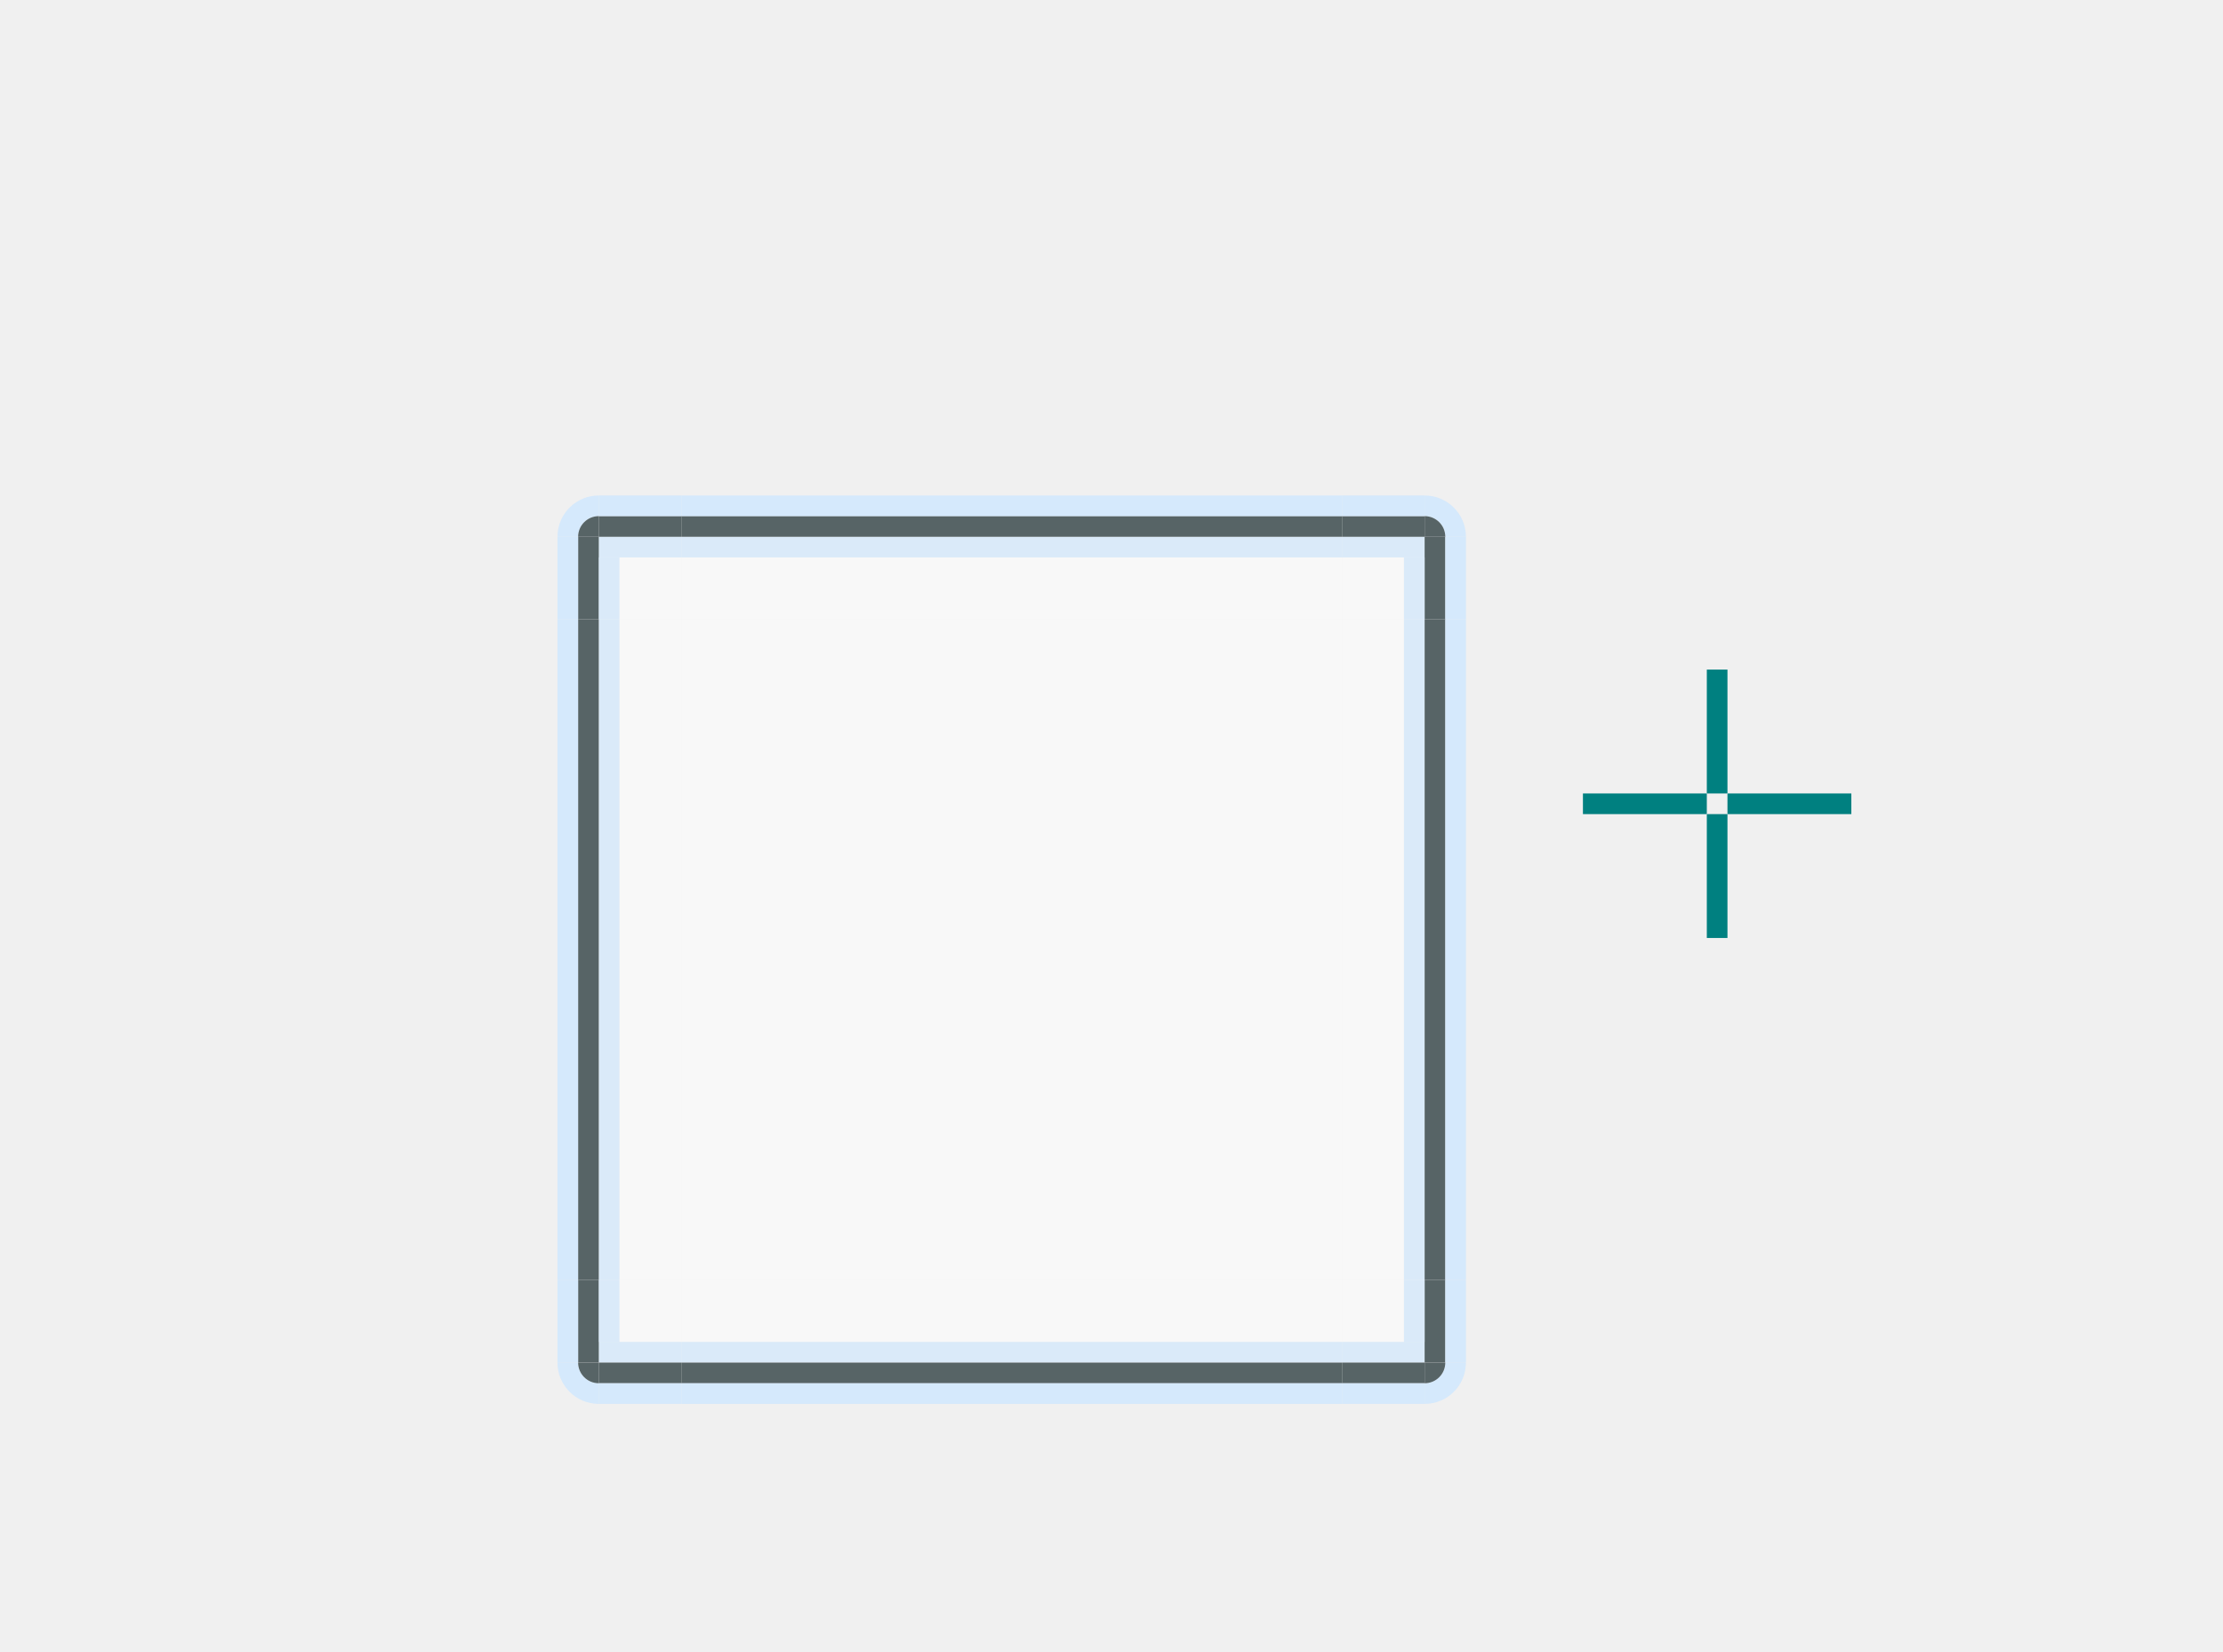
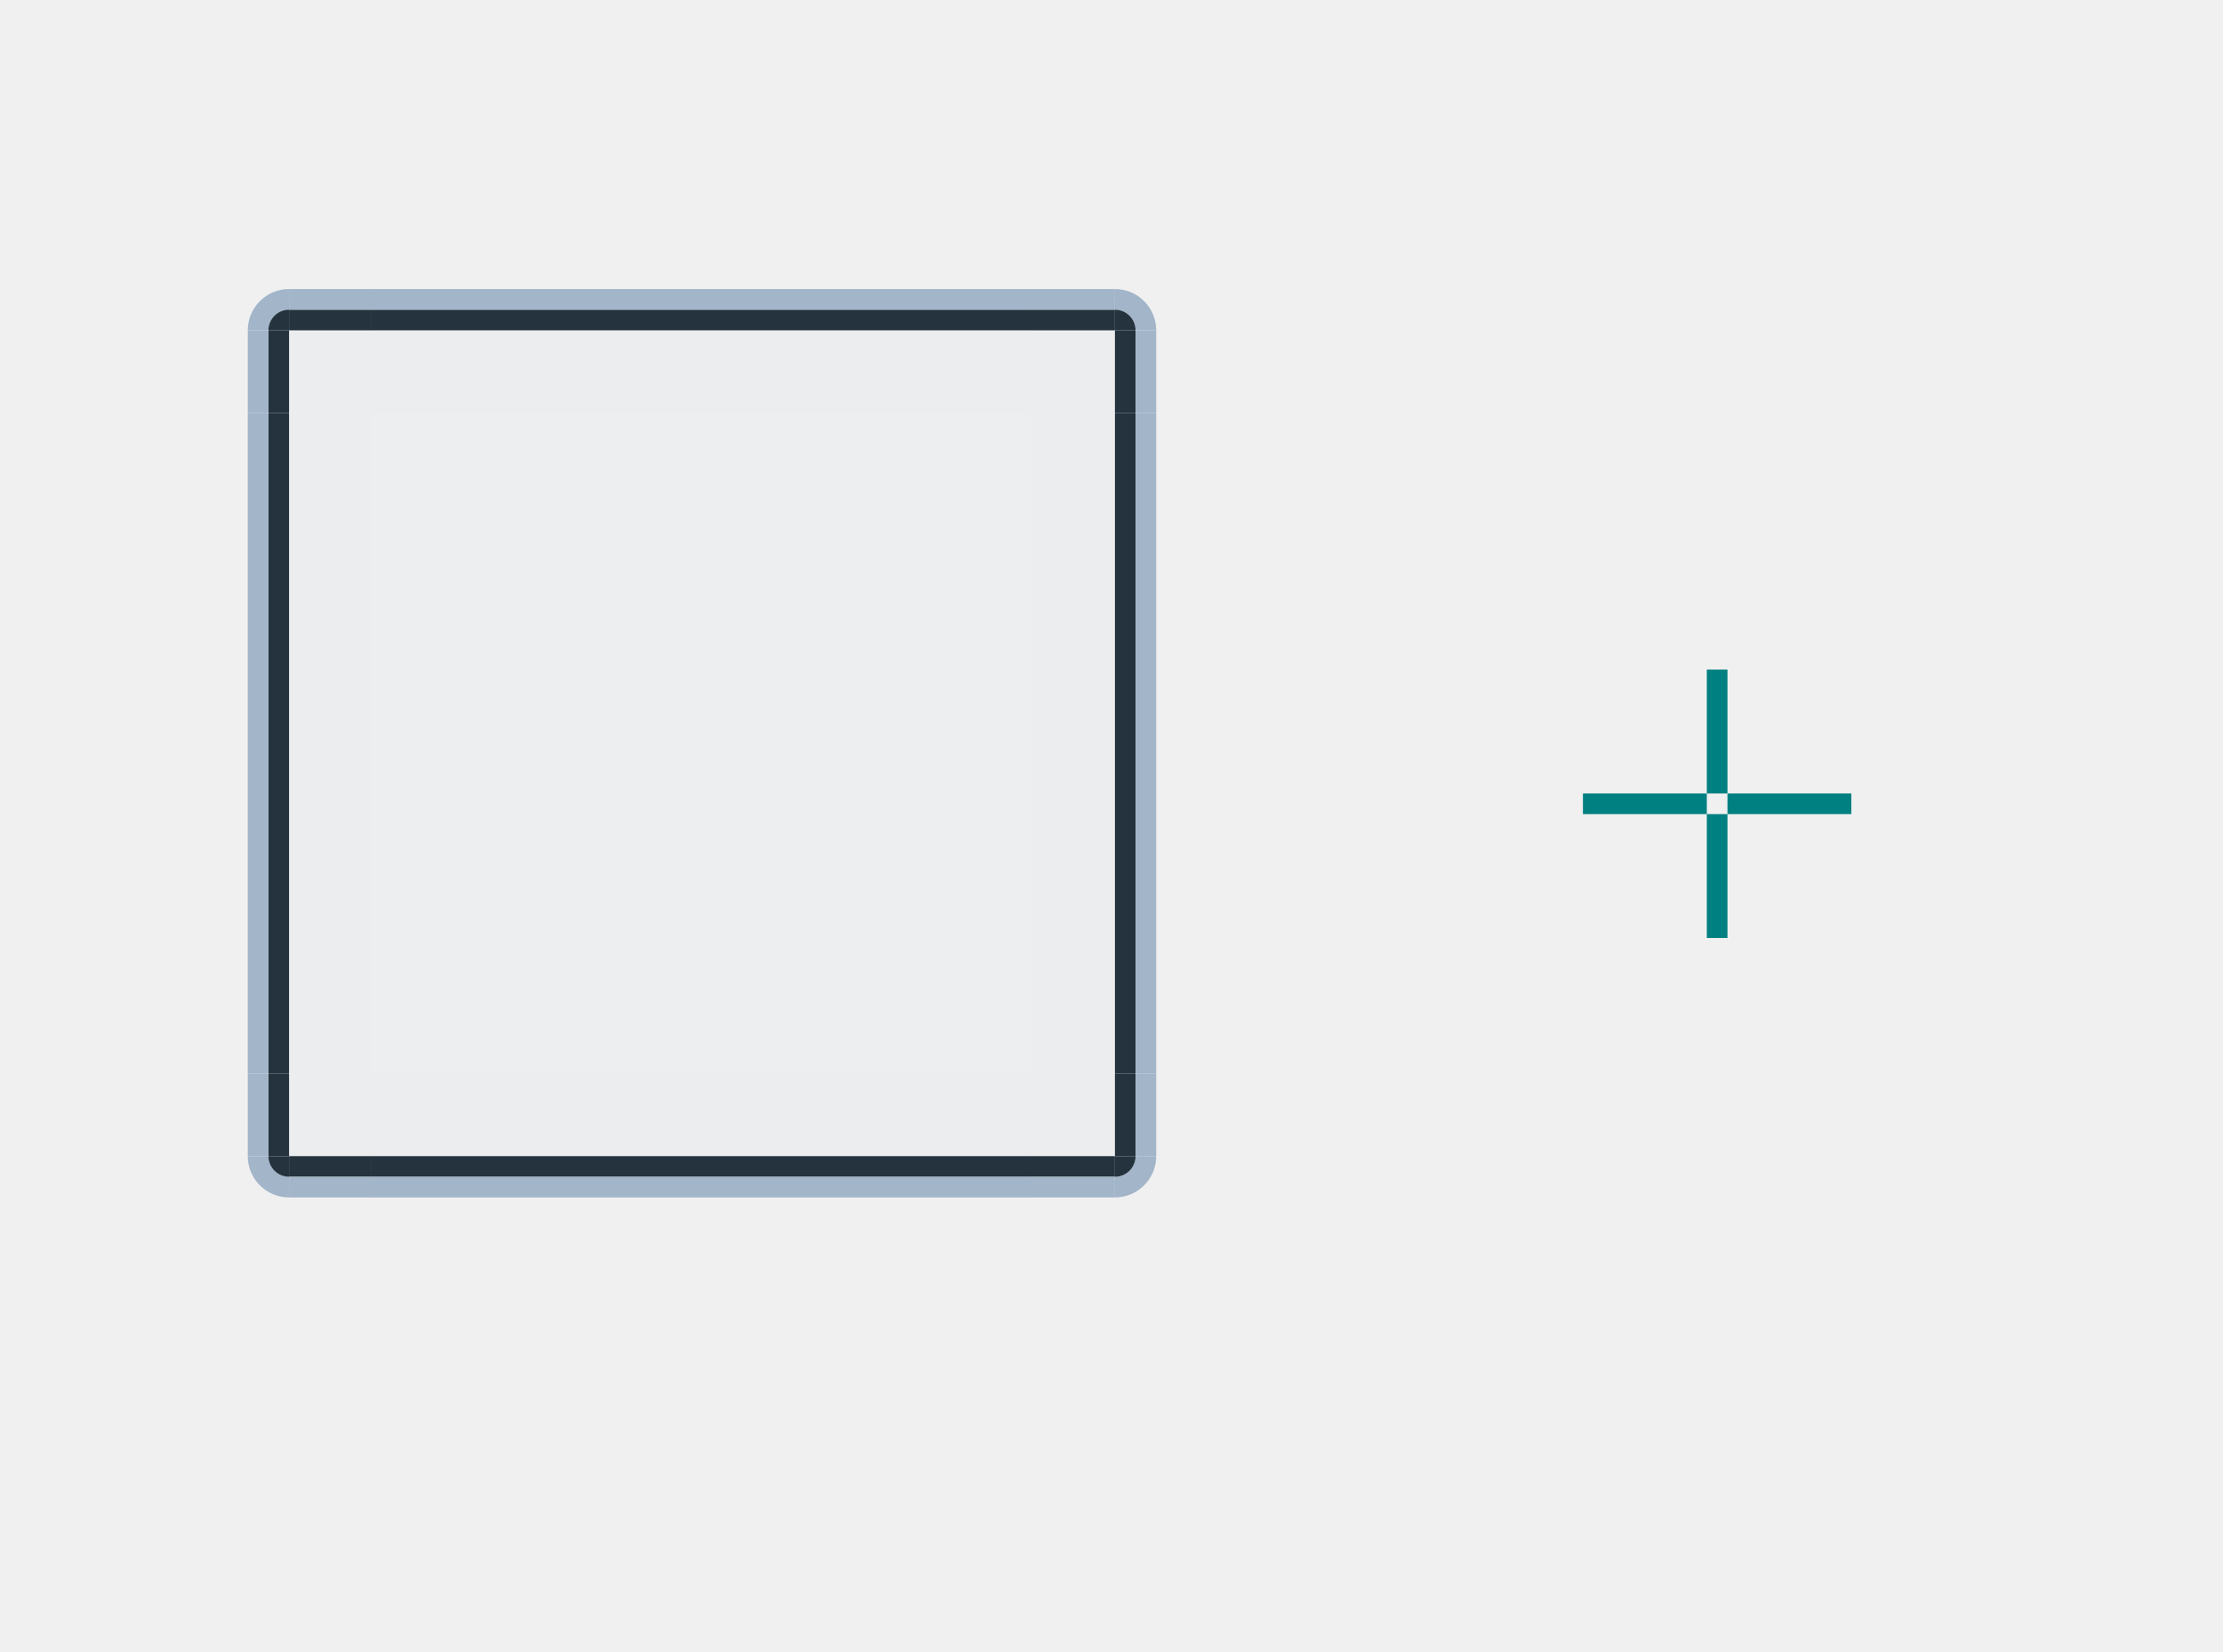
<svg xmlns="http://www.w3.org/2000/svg" width="107.667" height="80" viewBox="0 0 107.667 80" version="1.1" id="svg916">
  <defs id="defs910" />
  <g id="layer1" transform="translate(-181.0714,-222.591)">
    <rect y="255.024" x="263.738" height="6" width="1" id="plain-hint-top-margin" style="opacity:1;fill:#008080;fill-opacity:1;fill-rule:evenodd;stroke:none;stroke-width:1;stroke-linecap:square;stroke-linejoin:miter;stroke-miterlimit:4;stroke-dasharray:none;stroke-opacity:1;paint-order:normal" />
    <rect style="opacity:1;fill:#008080;fill-opacity:1;fill-rule:evenodd;stroke:none;stroke-width:1;stroke-linecap:square;stroke-linejoin:miter;stroke-miterlimit:4;stroke-dasharray:none;stroke-opacity:1;paint-order:normal" id="plain-hint-bottom-margin" width="1" height="6" x="263.738" y="262.024" />
    <rect y="261.024" x="264.738" height="1" width="6" id="plain-hint-right-margin" style="opacity:1;fill:#008080;fill-opacity:1;fill-rule:evenodd;stroke:none;stroke-width:1;stroke-linecap:square;stroke-linejoin:miter;stroke-miterlimit:4;stroke-dasharray:none;stroke-opacity:1;paint-order:normal" />
    <rect style="opacity:1;fill:#008080;fill-opacity:1;fill-rule:evenodd;stroke:none;stroke-width:1;stroke-linecap:square;stroke-linejoin:miter;stroke-miterlimit:4;stroke-dasharray:none;stroke-opacity:1;paint-order:normal" id="plain-hint-left-margin" width="6" height="1" x="257.738" y="261.024" />
-     <rect y="252.591" x="214.071" height="32" width="32" id="plain-center" style="opacity:1;fill:#ffffff;fill-opacity:0.502;stroke:none;stroke-width:3;stroke-miterlimit:4;stroke-dasharray:none;stroke-opacity:1" />
-     <g transform="translate(159.5448,-822.8197)" id="plain-bottom">
+     <rect y="242.591" x="199.071" height="32" width="32" id="plain-center" style="opacity:1;fill:#eaecee;fill-opacity:0.781;stroke:none;stroke-width:3;stroke-miterlimit:4;stroke-dasharray:none;stroke-opacity:1" />
+     <g transform="translate(144.5448,-832.8197)" id="plain-bottom">
      <g id="g933" transform="matrix(0.999998,0,0,0.749986,-567.4721,144.0392)" style="stroke-width:1.155">
-         <rect style="opacity:1;fill:#ffffff;fill-opacity:0.502;stroke:none;stroke-width:3.464;stroke-miterlimit:4;stroke-dasharray:none;stroke-opacity:1" id="rect2239" width="32" height="4" x="622" y="-1288.52" transform="scale(1,-1)" />
+         <rect style="opacity:1;fill:#eaecee;fill-opacity:0.78;stroke:none;stroke-width:3.464;stroke-miterlimit:4;stroke-dasharray:none;stroke-opacity:1" id="rect2239" width="32" height="5.333" x="622" y="-1289.853" transform="scale(1,-1)" />
        <rect transform="scale(1,-1)" y="-1288.52" x="622" height="1" width="32" id="rect2241" style="opacity:1;fill:none;fill-opacity:1;stroke:none;stroke-width:3.464;stroke-miterlimit:4;stroke-dasharray:none;stroke-opacity:1" />
      </g>
      <g style="stroke-width:2" transform="matrix(0.9999979,0,0,0.2499816,-567.472,789.3047)" id="g905">
-         <rect transform="scale(1,-1)" y="-1288.52" x="622" height="4" width="32" id="rect901" style="opacity:1;fill:#cde7ff;fill-opacity:0.625;stroke:none;stroke-width:6;stroke-miterlimit:4;stroke-dasharray:none;stroke-opacity:1" />
        <rect style="opacity:1;fill:none;fill-opacity:1;stroke:none;stroke-width:6;stroke-miterlimit:4;stroke-dasharray:none;stroke-opacity:1" id="rect903" width="32" height="1" x="622" y="-1288.52" transform="scale(1,-1)" />
      </g>
      <g id="g911" transform="matrix(0.9999979,0,0,0.2499816,-567.472,790.3047)" style="stroke-width:2">
-         <rect style="opacity:1;fill:#576466;fill-opacity:1;stroke:none;stroke-width:6;stroke-miterlimit:4;stroke-dasharray:none;stroke-opacity:1" id="rect907" width="32" height="4" x="622" y="-1288.52" transform="scale(1,-1)" />
+         <rect style="opacity:1;fill:#25333f;fill-opacity:1;stroke:none;stroke-width:6;stroke-miterlimit:4;stroke-dasharray:none;stroke-opacity:1" id="rect907" width="32" height="4" x="622" y="-1288.52" transform="scale(1,-1)" />
        <rect transform="scale(1,-1)" y="-1288.52" x="622" height="1" width="32" id="rect909" style="opacity:1;fill:none;fill-opacity:1;stroke:none;stroke-width:6;stroke-miterlimit:4;stroke-dasharray:none;stroke-opacity:1" />
      </g>
      <g style="stroke-width:2" transform="matrix(0.9999979,0,0,0.2499816,-567.472,791.3047)" id="g917">
-         <rect transform="scale(1,-1)" y="-1288.52" x="622" height="4" width="32" id="rect913" style="opacity:1;fill:#cde7ff;fill-opacity:0.78;stroke:none;stroke-width:6;stroke-miterlimit:4;stroke-dasharray:none;stroke-opacity:1" />
+         <rect transform="scale(1,-1)" y="-1288.52" x="622" height="4" width="32" id="rect913" style="opacity:1;fill:#a2b5c9;fill-opacity:1;stroke:none;stroke-width:6;stroke-miterlimit:4;stroke-dasharray:none;stroke-opacity:1" />
        <rect style="opacity:1;fill:none;fill-opacity:1;stroke:none;stroke-width:6;stroke-miterlimit:4;stroke-dasharray:none;stroke-opacity:1" id="rect915" width="32" height="1" x="622" y="-1288.52" transform="scale(1,-1)" />
      </g>
    </g>
-     <g id="plain-top" transform="matrix(1,0,0,-1,159.5448,1360.002)">
+     <g id="plain-top" transform="matrix(1,0,0,-1,144.5448,1350.002)">
      <g style="stroke-width:1.155" transform="matrix(0.999998,0,0,0.749986,-567.4721,144.0392)" id="g1658">
-         <rect transform="scale(1,-1)" y="-1288.52" x="622" height="4" width="32" id="rect1654" style="opacity:1;fill:#ffffff;fill-opacity:0.502;stroke:none;stroke-width:3.464;stroke-miterlimit:4;stroke-dasharray:none;stroke-opacity:1" />
+         <rect transform="scale(1,-1)" y="-1289.853" x="622" height="5.333" width="32" id="rect1654" style="opacity:1;fill:#eaecee;fill-opacity:0.78;stroke:none;stroke-width:3.464;stroke-miterlimit:4;stroke-dasharray:none;stroke-opacity:1" />
        <rect style="opacity:1;fill:none;fill-opacity:1;stroke:none;stroke-width:3.464;stroke-miterlimit:4;stroke-dasharray:none;stroke-opacity:1" id="rect1656" width="32" height="1" x="622" y="-1288.52" transform="scale(1,-1)" />
      </g>
      <g id="g1664" transform="matrix(0.9999979,0,0,0.2499816,-567.472,789.3047)" style="stroke-width:2">
-         <rect style="opacity:1;fill:#cde7ff;fill-opacity:0.625;stroke:none;stroke-width:6;stroke-miterlimit:4;stroke-dasharray:none;stroke-opacity:1" id="rect1660" width="32" height="4" x="622" y="-1288.52" transform="scale(1,-1)" />
        <rect transform="scale(1,-1)" y="-1288.52" x="622" height="1" width="32" id="rect1662" style="opacity:1;fill:none;fill-opacity:1;stroke:none;stroke-width:6;stroke-miterlimit:4;stroke-dasharray:none;stroke-opacity:1" />
      </g>
      <g style="stroke-width:2" transform="matrix(0.9999979,0,0,0.2499816,-567.472,790.3047)" id="g1670">
-         <rect transform="scale(1,-1)" y="-1288.52" x="622" height="4" width="32" id="rect1666" style="opacity:1;fill:#576466;fill-opacity:1;stroke:none;stroke-width:6;stroke-miterlimit:4;stroke-dasharray:none;stroke-opacity:1" />
+         <rect transform="scale(1,-1)" y="-1288.52" x="622" height="4" width="32" id="rect1666" style="opacity:1;fill:#25333f;fill-opacity:1;stroke:none;stroke-width:6;stroke-miterlimit:4;stroke-dasharray:none;stroke-opacity:1" />
        <rect style="opacity:1;fill:none;fill-opacity:1;stroke:none;stroke-width:6;stroke-miterlimit:4;stroke-dasharray:none;stroke-opacity:1" id="rect1668" width="32" height="1" x="622" y="-1288.52" transform="scale(1,-1)" />
      </g>
      <g id="g1676" transform="matrix(0.9999979,0,0,0.2499816,-567.472,791.3047)" style="stroke-width:2">
-         <rect style="opacity:1;fill:#cde6ff;fill-opacity:0.781;stroke:none;stroke-width:6;stroke-miterlimit:4;stroke-dasharray:none;stroke-opacity:1" id="rect1672" width="32" height="4" x="622" y="-1288.52" transform="scale(1,-1)" />
+         <rect style="opacity:1;fill:#a2b5c9;fill-opacity:1;stroke:none;stroke-width:6;stroke-miterlimit:4;stroke-dasharray:none;stroke-opacity:1" id="rect1672" width="32" height="4" x="622" y="-1288.52" transform="scale(1,-1)" />
        <rect transform="scale(1,-1)" y="-1288.52" x="622" height="1" width="32" id="rect1674" style="opacity:1;fill:none;fill-opacity:1;stroke:none;stroke-width:6;stroke-miterlimit:4;stroke-dasharray:none;stroke-opacity:1" />
      </g>
    </g>
-     <g id="plain-topleft" transform="translate(160.5448,-811.8197)">
-       <rect style="opacity:1;fill:#ffffff;fill-opacity:0.502;stroke:none;stroke-width:3;stroke-linecap:round;stroke-miterlimit:4;stroke-dasharray:none;stroke-opacity:1" id="rect1690" width="3" height="3" x="50.527" y="1061.411" />
-       <path style="opacity:1;fill:#cde6ff;fill-opacity:0.781;stroke:none;stroke-width:3;stroke-linecap:round;stroke-miterlimit:4;stroke-dasharray:none;stroke-opacity:1" d="m 49.527,1058.411 a 2,2 0 0 0 -2,2 h 1 a 1,1 0 0 1 1,-1 z" id="path1692" />
-       <path style="opacity:1;fill:#576466;fill-opacity:1;stroke:none;stroke-width:3;stroke-linecap:round;stroke-miterlimit:4;stroke-dasharray:none;stroke-opacity:1" id="path1696" d="m -48.527,-1060.411 a 1,1 0 0 1 -1,1 l -1e-6,-1 z" transform="scale(-1)" />
-       <rect y="1060.411" x="49.527" height="1" width="4" id="rect1699" style="opacity:1;fill:#cde7ff;fill-opacity:0.625;stroke:none;stroke-width:3;stroke-linecap:round;stroke-miterlimit:4;stroke-dasharray:none;stroke-opacity:1" />
-       <rect style="opacity:1;fill:#576466;fill-opacity:1;stroke:none;stroke-width:3;stroke-linecap:round;stroke-miterlimit:4;stroke-dasharray:none;stroke-opacity:1" id="rect1701" width="4" height="1" x="49.527" y="1059.411" />
-       <rect y="1058.411" x="49.527" height="1" width="4" id="rect1703" style="opacity:1;fill:#cde6ff;fill-opacity:0.781;stroke:none;stroke-width:3;stroke-linecap:round;stroke-miterlimit:4;stroke-dasharray:none;stroke-opacity:1" />
-       <rect y="-49.527" x="1060.411" height="1" width="4" id="rect1705" style="opacity:1;fill:#576466;fill-opacity:1;stroke:none;stroke-width:3;stroke-linecap:round;stroke-miterlimit:4;stroke-dasharray:none;stroke-opacity:1" transform="rotate(90)" />
-       <rect transform="rotate(90)" style="opacity:1;fill:#cde7ff;fill-opacity:0.625;stroke:none;stroke-width:3;stroke-linecap:round;stroke-miterlimit:4;stroke-dasharray:none;stroke-opacity:1" id="rect1707" width="3" height="1" x="1061.411" y="-50.527" />
-       <rect transform="rotate(90)" style="opacity:1;fill:#cde6ff;fill-opacity:0.781;stroke:none;stroke-width:3;stroke-linecap:round;stroke-miterlimit:4;stroke-dasharray:none;stroke-opacity:1" id="rect1709" width="4" height="1" x="1060.411" y="-48.527" />
+     <g id="plain-topleft" transform="translate(145.5448,-821.8197)">
+       <rect style="opacity:1;fill:#eaecee;fill-opacity:0.78;stroke:none;stroke-width:3;stroke-linecap:round;stroke-miterlimit:4;stroke-dasharray:none;stroke-opacity:1" id="rect1690" width="4" height="4" x="49.527" y="1060.411" />
+       <path style="opacity:1;fill:#a2b5c9;fill-opacity:1;stroke:none;stroke-width:3;stroke-linecap:round;stroke-miterlimit:4;stroke-dasharray:none;stroke-opacity:1" d="m 49.527,1058.411 a 2,2 0 0 0 -2,2 h 1 a 1,1 0 0 1 1,-1 z" id="path1692" />
+       <path style="opacity:1;fill:#25333f;fill-opacity:1;stroke:none;stroke-width:3;stroke-linecap:round;stroke-miterlimit:4;stroke-dasharray:none;stroke-opacity:1" id="path1696" d="m -48.527,-1060.411 a 1,1 0 0 1 -1,1 l -1e-6,-1 z" transform="scale(-1)" />
+       <rect style="opacity:1;fill:#25333f;fill-opacity:1;stroke:none;stroke-width:3;stroke-linecap:round;stroke-miterlimit:4;stroke-dasharray:none;stroke-opacity:1" id="rect1701" width="4" height="1" x="49.527" y="1059.411" />
+       <rect y="1058.411" x="49.527" height="1" width="4" id="rect1703" style="opacity:1;fill:#a2b5c9;fill-opacity:1;stroke:none;stroke-width:3;stroke-linecap:round;stroke-miterlimit:4;stroke-dasharray:none;stroke-opacity:1" />
+       <rect y="-49.527" x="1060.411" height="1" width="4" id="rect1705" style="opacity:1;fill:#25333f;fill-opacity:1;stroke:none;stroke-width:3;stroke-linecap:round;stroke-miterlimit:4;stroke-dasharray:none;stroke-opacity:1" transform="rotate(90)" />
+       <rect transform="rotate(90)" style="opacity:1;fill:#a2b5c9;fill-opacity:1;stroke:none;stroke-width:3;stroke-linecap:round;stroke-miterlimit:4;stroke-dasharray:none;stroke-opacity:1" id="rect1709" width="4" height="1" x="1060.411" y="-48.527" />
    </g>
-     <g transform="matrix(0,-1,-1,0,1321.482,339.1178)" id="plain-left">
+     <g transform="matrix(0,-1,-1,0,1306.482,329.1178)" id="plain-left">
      <g id="g1726" transform="matrix(0.999998,0,0,0.749986,-567.4721,144.0392)" style="stroke-width:1.155">
-         <rect style="opacity:1;fill:#ffffff;fill-opacity:0.502;stroke:none;stroke-width:3.464;stroke-miterlimit:4;stroke-dasharray:none;stroke-opacity:1" id="rect1722" width="32" height="4" x="622" y="-1288.52" transform="scale(1,-1)" />
+         <rect style="opacity:1;fill:#eaecee;fill-opacity:0.78;stroke:none;stroke-width:3.464;stroke-miterlimit:4;stroke-dasharray:none;stroke-opacity:1" id="rect1722" width="32" height="5.333" x="622" y="-1289.853" transform="scale(1,-1)" />
        <rect transform="scale(1,-1)" y="-1288.52" x="622" height="1" width="32" id="rect1724" style="opacity:1;fill:none;fill-opacity:1;stroke:none;stroke-width:3.464;stroke-miterlimit:4;stroke-dasharray:none;stroke-opacity:1" />
      </g>
      <g style="stroke-width:2" transform="matrix(0.9999979,0,0,0.2499816,-567.472,789.3047)" id="g1732">
-         <rect transform="scale(1,-1)" y="-1288.52" x="622" height="4" width="32" id="rect1728" style="opacity:1;fill:#cde7ff;fill-opacity:0.625;stroke:none;stroke-width:6;stroke-miterlimit:4;stroke-dasharray:none;stroke-opacity:1" />
        <rect style="opacity:1;fill:none;fill-opacity:1;stroke:none;stroke-width:6;stroke-miterlimit:4;stroke-dasharray:none;stroke-opacity:1" id="rect1730" width="32" height="1" x="622" y="-1288.52" transform="scale(1,-1)" />
      </g>
      <g id="g1738" transform="matrix(0.9999979,0,0,0.2499816,-567.472,790.3047)" style="stroke-width:2">
-         <rect style="opacity:1;fill:#576466;fill-opacity:1;stroke:none;stroke-width:6;stroke-miterlimit:4;stroke-dasharray:none;stroke-opacity:1" id="rect1734" width="32" height="4" x="622" y="-1288.52" transform="scale(1,-1)" />
+         <rect style="opacity:1;fill:#25333f;fill-opacity:1;stroke:none;stroke-width:6;stroke-miterlimit:4;stroke-dasharray:none;stroke-opacity:1" id="rect1734" width="32" height="4" x="622" y="-1288.52" transform="scale(1,-1)" />
        <rect transform="scale(1,-1)" y="-1288.52" x="622" height="1" width="32" id="rect1736" style="opacity:1;fill:none;fill-opacity:1;stroke:none;stroke-width:6;stroke-miterlimit:4;stroke-dasharray:none;stroke-opacity:1" />
      </g>
      <g style="stroke-width:2" transform="matrix(0.9999979,0,0,0.2499816,-567.472,791.3047)" id="g1744">
-         <rect transform="scale(1,-1)" y="-1288.52" x="622" height="4" width="32" id="rect1740" style="opacity:1;fill:#cde6ff;fill-opacity:0.781;stroke:none;stroke-width:6;stroke-miterlimit:4;stroke-dasharray:none;stroke-opacity:1" />
+         <rect transform="scale(1,-1)" y="-1288.52" x="622" height="4" width="32" id="rect1740" style="opacity:1;fill:#a2b5c9;fill-opacity:1;stroke:none;stroke-width:6;stroke-miterlimit:4;stroke-dasharray:none;stroke-opacity:1" />
        <rect style="opacity:1;fill:none;fill-opacity:1;stroke:none;stroke-width:6;stroke-miterlimit:4;stroke-dasharray:none;stroke-opacity:1" id="rect1742" width="32" height="1" x="622" y="-1288.52" transform="scale(1,-1)" />
      </g>
    </g>
-     <g transform="matrix(1,0,0,-1,160.5448,1349.002)" id="plain-bottomleft">
-       <rect y="1061.411" x="50.527" height="3" width="3" id="rect1748" style="opacity:1;fill:#ffffff;fill-opacity:0.502;stroke:none;stroke-width:3;stroke-linecap:round;stroke-miterlimit:4;stroke-dasharray:none;stroke-opacity:1" />
-       <path id="path1750" d="m 49.527,1058.411 a 2,2 0 0 0 -2,2 h 1 a 1,1 0 0 1 1,-1 z" style="opacity:1;fill:#cde7ff;fill-opacity:0.78;stroke:none;stroke-width:3;stroke-linecap:round;stroke-miterlimit:4;stroke-dasharray:none;stroke-opacity:1" />
-       <path transform="scale(-1)" d="m -48.527,-1060.411 a 1,1 0 0 1 -1,1 l -1e-6,-1 z" id="path1752" style="opacity:1;fill:#576466;fill-opacity:1;stroke:none;stroke-width:3;stroke-linecap:round;stroke-miterlimit:4;stroke-dasharray:none;stroke-opacity:1" />
-       <rect style="opacity:1;fill:#cde7ff;fill-opacity:0.625;stroke:none;stroke-width:3;stroke-linecap:round;stroke-miterlimit:4;stroke-dasharray:none;stroke-opacity:1" id="rect1754" width="4" height="1" x="49.527" y="1060.411" />
-       <rect y="1059.411" x="49.527" height="1" width="4" id="rect1756" style="opacity:1;fill:#576466;fill-opacity:1;stroke:none;stroke-width:3;stroke-linecap:round;stroke-miterlimit:4;stroke-dasharray:none;stroke-opacity:1" />
-       <rect style="opacity:1;fill:#cde7ff;fill-opacity:0.78;stroke:none;stroke-width:3;stroke-linecap:round;stroke-miterlimit:4;stroke-dasharray:none;stroke-opacity:1" id="rect1758" width="4" height="1" x="49.527" y="1058.411" />
-       <rect transform="rotate(90)" style="opacity:1;fill:#576466;fill-opacity:1;stroke:none;stroke-width:3;stroke-linecap:round;stroke-miterlimit:4;stroke-dasharray:none;stroke-opacity:1" id="rect1760" width="4" height="1" x="1060.411" y="-49.527" />
-       <rect y="-50.527" x="1061.411" height="1" width="3" id="rect1762" style="opacity:1;fill:#cde7ff;fill-opacity:0.625;stroke:none;stroke-width:3;stroke-linecap:round;stroke-miterlimit:4;stroke-dasharray:none;stroke-opacity:1" transform="rotate(90)" />
-       <rect y="-48.527" x="1060.411" height="1" width="4" id="rect1764" style="opacity:1;fill:#cde7ff;fill-opacity:0.78;stroke:none;stroke-width:3;stroke-linecap:round;stroke-miterlimit:4;stroke-dasharray:none;stroke-opacity:1" transform="rotate(90)" />
+     <g transform="matrix(1,0,0,-1,145.5448,1339.002)" id="plain-bottomleft">
+       <rect y="1060.411" x="49.527" height="4" width="4" id="rect1748" style="opacity:1;fill:#eaecee;fill-opacity:0.78;stroke:none;stroke-width:3;stroke-linecap:round;stroke-miterlimit:4;stroke-dasharray:none;stroke-opacity:1" />
+       <path id="path1750" d="m 49.527,1058.411 a 2,2 0 0 0 -2,2 h 1 a 1,1 0 0 1 1,-1 z" style="opacity:1;fill:#a2b5c9;fill-opacity:1;stroke:none;stroke-width:3;stroke-linecap:round;stroke-miterlimit:4;stroke-dasharray:none;stroke-opacity:1" />
+       <path transform="scale(-1)" d="m -48.527,-1060.411 a 1,1 0 0 1 -1,1 l -1e-6,-1 z" id="path1752" style="opacity:1;fill:#25333f;fill-opacity:1;stroke:none;stroke-width:3;stroke-linecap:round;stroke-miterlimit:4;stroke-dasharray:none;stroke-opacity:1" />
+       <rect y="1059.411" x="49.527" height="1" width="4" id="rect1756" style="opacity:1;fill:#25333f;fill-opacity:1;stroke:none;stroke-width:3;stroke-linecap:round;stroke-miterlimit:4;stroke-dasharray:none;stroke-opacity:1" />
+       <rect style="opacity:1;fill:#a2b5c9;fill-opacity:1;stroke:none;stroke-width:3;stroke-linecap:round;stroke-miterlimit:4;stroke-dasharray:none;stroke-opacity:1" id="rect1758" width="4" height="1" x="49.527" y="1058.411" />
+       <rect transform="rotate(90)" style="opacity:1;fill:#25333f;fill-opacity:1;stroke:none;stroke-width:3;stroke-linecap:round;stroke-miterlimit:4;stroke-dasharray:none;stroke-opacity:1" id="rect1760" width="4" height="1" x="1060.411" y="-49.527" />
+       <rect y="-48.527" x="1060.411" height="1" width="4" id="rect1764" style="opacity:1;fill:#a2b5c9;fill-opacity:1;stroke:none;stroke-width:3;stroke-linecap:round;stroke-miterlimit:4;stroke-dasharray:none;stroke-opacity:1" transform="rotate(90)" />
    </g>
-     <g id="plain-right" transform="rotate(-90,-261.1109,600.2286)">
+     <g id="plain-right" transform="rotate(-90,-273.6109,602.7286)">
      <g style="stroke-width:1.155" transform="matrix(0.999998,0,0,0.749986,-567.4721,144.0392)" id="g1822">
-         <rect transform="scale(1,-1)" y="-1288.52" x="622" height="4" width="32" id="rect1818" style="opacity:1;fill:#ffffff;fill-opacity:0.502;stroke:none;stroke-width:3.464;stroke-miterlimit:4;stroke-dasharray:none;stroke-opacity:1" />
+         <rect transform="scale(1,-1)" y="-1289.853" x="622" height="5.333" width="32" id="rect1818" style="opacity:1;fill:#eaecee;fill-opacity:0.78;stroke:none;stroke-width:3.464;stroke-miterlimit:4;stroke-dasharray:none;stroke-opacity:1" />
        <rect style="opacity:1;fill:none;fill-opacity:1;stroke:none;stroke-width:3.464;stroke-miterlimit:4;stroke-dasharray:none;stroke-opacity:1" id="rect1820" width="32" height="1" x="622" y="-1288.52" transform="scale(1,-1)" />
      </g>
      <g id="g1828" transform="matrix(0.9999979,0,0,0.2499816,-567.472,789.3047)" style="stroke-width:2">
-         <rect style="opacity:1;fill:#cde7ff;fill-opacity:0.625;stroke:none;stroke-width:6;stroke-miterlimit:4;stroke-dasharray:none;stroke-opacity:1" id="rect1824" width="32" height="4" x="622" y="-1288.52" transform="scale(1,-1)" />
        <rect transform="scale(1,-1)" y="-1288.52" x="622" height="1" width="32" id="rect1826" style="opacity:1;fill:none;fill-opacity:1;stroke:none;stroke-width:6;stroke-miterlimit:4;stroke-dasharray:none;stroke-opacity:1" />
      </g>
      <g style="stroke-width:2" transform="matrix(0.9999979,0,0,0.2499816,-567.472,790.3047)" id="g1834">
-         <rect transform="scale(1,-1)" y="-1288.52" x="622" height="4" width="32" id="rect1830" style="opacity:1;fill:#576466;fill-opacity:1;stroke:none;stroke-width:6;stroke-miterlimit:4;stroke-dasharray:none;stroke-opacity:1" />
+         <rect transform="scale(1,-1)" y="-1288.52" x="622" height="4" width="32" id="rect1830" style="opacity:1;fill:#25333f;fill-opacity:1;stroke:none;stroke-width:6;stroke-miterlimit:4;stroke-dasharray:none;stroke-opacity:1" />
        <rect style="opacity:1;fill:none;fill-opacity:1;stroke:none;stroke-width:6;stroke-miterlimit:4;stroke-dasharray:none;stroke-opacity:1" id="rect1832" width="32" height="1" x="622" y="-1288.52" transform="scale(1,-1)" />
      </g>
      <g id="g1840" transform="matrix(0.9999979,0,0,0.2499816,-567.472,791.3047)" style="stroke-width:2">
-         <rect style="opacity:1;fill:#cde7ff;fill-opacity:0.78;stroke:none;stroke-width:6;stroke-miterlimit:4;stroke-dasharray:none;stroke-opacity:1" id="rect1836" width="32" height="4" x="622" y="-1288.52" transform="scale(1,-1)" />
+         <rect style="opacity:1;fill:#a2b5c9;fill-opacity:1;stroke:none;stroke-width:6;stroke-miterlimit:4;stroke-dasharray:none;stroke-opacity:1" id="rect1836" width="32" height="4" x="622" y="-1288.52" transform="scale(1,-1)" />
        <rect transform="scale(1,-1)" y="-1288.52" x="622" height="1" width="32" id="rect1838" style="opacity:1;fill:none;fill-opacity:1;stroke:none;stroke-width:6;stroke-miterlimit:4;stroke-dasharray:none;stroke-opacity:1" />
      </g>
    </g>
-     <g id="plain-bottomright" transform="rotate(-180,149.799,674.501)">
-       <rect style="opacity:1;fill:#ffffff;fill-opacity:0.502;stroke:none;stroke-width:3;stroke-linecap:round;stroke-miterlimit:4;stroke-dasharray:none;stroke-opacity:1" id="rect1844" width="3" height="3" x="50.527" y="1061.411" />
-       <path style="opacity:1;fill:#cde7ff;fill-opacity:0.78;stroke:none;stroke-width:3;stroke-linecap:round;stroke-miterlimit:4;stroke-dasharray:none;stroke-opacity:1" d="m 49.527,1058.411 a 2,2 0 0 0 -2,2 h 1 a 1,1 0 0 1 1,-1 z" id="path1846" />
-       <path style="opacity:1;fill:#576466;fill-opacity:1;stroke:none;stroke-width:3;stroke-linecap:round;stroke-miterlimit:4;stroke-dasharray:none;stroke-opacity:1" id="path1848" d="m -48.527,-1060.411 a 1,1 0 0 1 -1,1 l -1e-6,-1 z" transform="scale(-1)" />
-       <rect y="1060.411" x="49.527" height="1" width="4" id="rect1850" style="opacity:1;fill:#cde7ff;fill-opacity:0.625;stroke:none;stroke-width:3;stroke-linecap:round;stroke-miterlimit:4;stroke-dasharray:none;stroke-opacity:1" />
-       <rect style="opacity:1;fill:#576466;fill-opacity:1;stroke:none;stroke-width:3;stroke-linecap:round;stroke-miterlimit:4;stroke-dasharray:none;stroke-opacity:1" id="rect1852" width="4" height="1" x="49.527" y="1059.411" />
-       <rect y="1058.411" x="49.527" height="1" width="4" id="rect1854" style="opacity:1;fill:#cde7ff;fill-opacity:0.78;stroke:none;stroke-width:3;stroke-linecap:round;stroke-miterlimit:4;stroke-dasharray:none;stroke-opacity:1" />
-       <rect y="-49.527" x="1060.411" height="1" width="4" id="rect1856" style="opacity:1;fill:#576466;fill-opacity:1;stroke:none;stroke-width:3;stroke-linecap:round;stroke-miterlimit:4;stroke-dasharray:none;stroke-opacity:1" transform="rotate(90)" />
-       <rect transform="rotate(90)" style="opacity:1;fill:#cde7ff;fill-opacity:0.625;stroke:none;stroke-width:3;stroke-linecap:round;stroke-miterlimit:4;stroke-dasharray:none;stroke-opacity:1" id="rect1858" width="3" height="1" x="1061.411" y="-50.527" />
-       <rect transform="rotate(90)" style="opacity:1;fill:#cde7ff;fill-opacity:0.78;stroke:none;stroke-width:3;stroke-linecap:round;stroke-miterlimit:4;stroke-dasharray:none;stroke-opacity:1" id="rect1860" width="4" height="1" x="1060.411" y="-48.527" />
+     <g id="plain-bottomright" transform="rotate(-180,142.299,669.501)">
+       <rect style="opacity:1;fill:#eaecee;fill-opacity:0.78;stroke:none;stroke-width:3;stroke-linecap:round;stroke-miterlimit:4;stroke-dasharray:none;stroke-opacity:1" id="rect1844" width="4" height="4" x="49.527" y="1060.411" />
+       <path style="opacity:1;fill:#a2b5c9;fill-opacity:1;stroke:none;stroke-width:3;stroke-linecap:round;stroke-miterlimit:4;stroke-dasharray:none;stroke-opacity:1" d="m 49.527,1058.411 a 2,2 0 0 0 -2,2 h 1 a 1,1 0 0 1 1,-1 z" id="path1846" />
+       <path style="opacity:1;fill:#25333f;fill-opacity:1;stroke:none;stroke-width:3;stroke-linecap:round;stroke-miterlimit:4;stroke-dasharray:none;stroke-opacity:1" id="path1848" d="m -48.527,-1060.411 a 1,1 0 0 1 -1,1 l -1e-6,-1 z" transform="scale(-1)" />
+       <rect style="opacity:1;fill:#25333f;fill-opacity:1;stroke:none;stroke-width:3;stroke-linecap:round;stroke-miterlimit:4;stroke-dasharray:none;stroke-opacity:1" id="rect1852" width="4" height="1" x="49.527" y="1059.411" />
+       <rect y="1058.411" x="49.527" height="1" width="4" id="rect1854" style="opacity:1;fill:#a2b5c9;fill-opacity:1;stroke:none;stroke-width:3;stroke-linecap:round;stroke-miterlimit:4;stroke-dasharray:none;stroke-opacity:1" />
+       <rect y="-49.527" x="1060.411" height="1" width="4" id="rect1856" style="opacity:1;fill:#25333f;fill-opacity:1;stroke:none;stroke-width:3;stroke-linecap:round;stroke-miterlimit:4;stroke-dasharray:none;stroke-opacity:1" transform="rotate(90)" />
+       <rect transform="rotate(90)" style="opacity:1;fill:#a2b5c9;fill-opacity:1;stroke:none;stroke-width:3;stroke-linecap:round;stroke-miterlimit:4;stroke-dasharray:none;stroke-opacity:1" id="rect1860" width="4" height="1" x="1060.411" y="-48.527" />
    </g>
-     <g transform="matrix(-1,0,0,1,299.598,-811.8197)" id="plain-topright">
-       <rect y="1061.411" x="50.527" height="3" width="3" id="rect1864" style="opacity:1;fill:#ffffff;fill-opacity:0.502;stroke:none;stroke-width:3;stroke-linecap:round;stroke-miterlimit:4;stroke-dasharray:none;stroke-opacity:1" />
-       <path id="path1866" d="m 49.527,1058.411 a 2,2 0 0 0 -2,2 h 1 a 1,1 0 0 1 1,-1 z" style="opacity:1;fill:#cde7ff;fill-opacity:0.78;stroke:none;stroke-width:3;stroke-linecap:round;stroke-miterlimit:4;stroke-dasharray:none;stroke-opacity:1" />
-       <path transform="scale(-1)" d="m -48.527,-1060.411 a 1,1 0 0 1 -1,1 l -1e-6,-1 z" id="path1868" style="opacity:1;fill:#576466;fill-opacity:1;stroke:none;stroke-width:3;stroke-linecap:round;stroke-miterlimit:4;stroke-dasharray:none;stroke-opacity:1" />
-       <rect style="opacity:1;fill:#cde7ff;fill-opacity:0.625;stroke:none;stroke-width:3;stroke-linecap:round;stroke-miterlimit:4;stroke-dasharray:none;stroke-opacity:1" id="rect1870" width="4" height="1" x="49.527" y="1060.411" />
-       <rect y="1059.411" x="49.527" height="1" width="4" id="rect1872" style="opacity:1;fill:#576466;fill-opacity:1;stroke:none;stroke-width:3;stroke-linecap:round;stroke-miterlimit:4;stroke-dasharray:none;stroke-opacity:1" />
-       <rect style="opacity:1;fill:#cde7ff;fill-opacity:0.78;stroke:none;stroke-width:3;stroke-linecap:round;stroke-miterlimit:4;stroke-dasharray:none;stroke-opacity:1" id="rect1874" width="4" height="1" x="49.527" y="1058.411" />
-       <rect transform="rotate(90)" style="opacity:1;fill:#576466;fill-opacity:1;stroke:none;stroke-width:3;stroke-linecap:round;stroke-miterlimit:4;stroke-dasharray:none;stroke-opacity:1" id="rect1876" width="4" height="1" x="1060.411" y="-49.527" />
-       <rect y="-50.527" x="1061.411" height="1" width="3" id="rect1878" style="opacity:1;fill:#cde7ff;fill-opacity:0.625;stroke:none;stroke-width:3;stroke-linecap:round;stroke-miterlimit:4;stroke-dasharray:none;stroke-opacity:1" transform="rotate(90)" />
-       <rect y="-48.527" x="1060.411" height="1" width="4" id="rect1880" style="opacity:1;fill:#cde7ff;fill-opacity:0.78;stroke:none;stroke-width:3;stroke-linecap:round;stroke-miterlimit:4;stroke-dasharray:none;stroke-opacity:1" transform="rotate(90)" />
+     <g transform="matrix(-1,0,0,1,284.598,-821.8197)" id="plain-topright">
+       <rect y="1060.411" x="49.527" height="4" width="4" id="rect1864" style="opacity:1;fill:#eaecee;fill-opacity:0.78;stroke:none;stroke-width:3;stroke-linecap:round;stroke-miterlimit:4;stroke-dasharray:none;stroke-opacity:1" />
+       <path id="path1866" d="m 49.527,1058.411 a 2,2 0 0 0 -2,2 h 1 a 1,1 0 0 1 1,-1 z" style="opacity:1;fill:#a2b5c9;fill-opacity:1;stroke:none;stroke-width:3;stroke-linecap:round;stroke-miterlimit:4;stroke-dasharray:none;stroke-opacity:1" />
+       <path transform="scale(-1)" d="m -48.527,-1060.411 a 1,1 0 0 1 -1,1 l -1e-6,-1 z" id="path1868" style="opacity:1;fill:#25333f;fill-opacity:1;stroke:none;stroke-width:3;stroke-linecap:round;stroke-miterlimit:4;stroke-dasharray:none;stroke-opacity:1" />
+       <rect y="1059.411" x="49.527" height="1" width="4" id="rect1872" style="opacity:1;fill:#25333f;fill-opacity:1;stroke:none;stroke-width:3;stroke-linecap:round;stroke-miterlimit:4;stroke-dasharray:none;stroke-opacity:1" />
+       <rect style="opacity:1;fill:#a2b5c9;fill-opacity:1;stroke:none;stroke-width:3;stroke-linecap:round;stroke-miterlimit:4;stroke-dasharray:none;stroke-opacity:1" id="rect1874" width="4" height="1" x="49.527" y="1058.411" />
+       <rect transform="rotate(90)" style="opacity:1;fill:#25333f;fill-opacity:1;stroke:none;stroke-width:3;stroke-linecap:round;stroke-miterlimit:4;stroke-dasharray:none;stroke-opacity:1" id="rect1876" width="4" height="1" x="1060.411" y="-49.527" />
+       <rect y="-48.527" x="1060.411" height="1" width="4" id="rect1880" style="opacity:1;fill:#a2b5c9;fill-opacity:1;stroke:none;stroke-width:3;stroke-linecap:round;stroke-miterlimit:4;stroke-dasharray:none;stroke-opacity:1" transform="rotate(90)" />
    </g>
  </g>
</svg>
